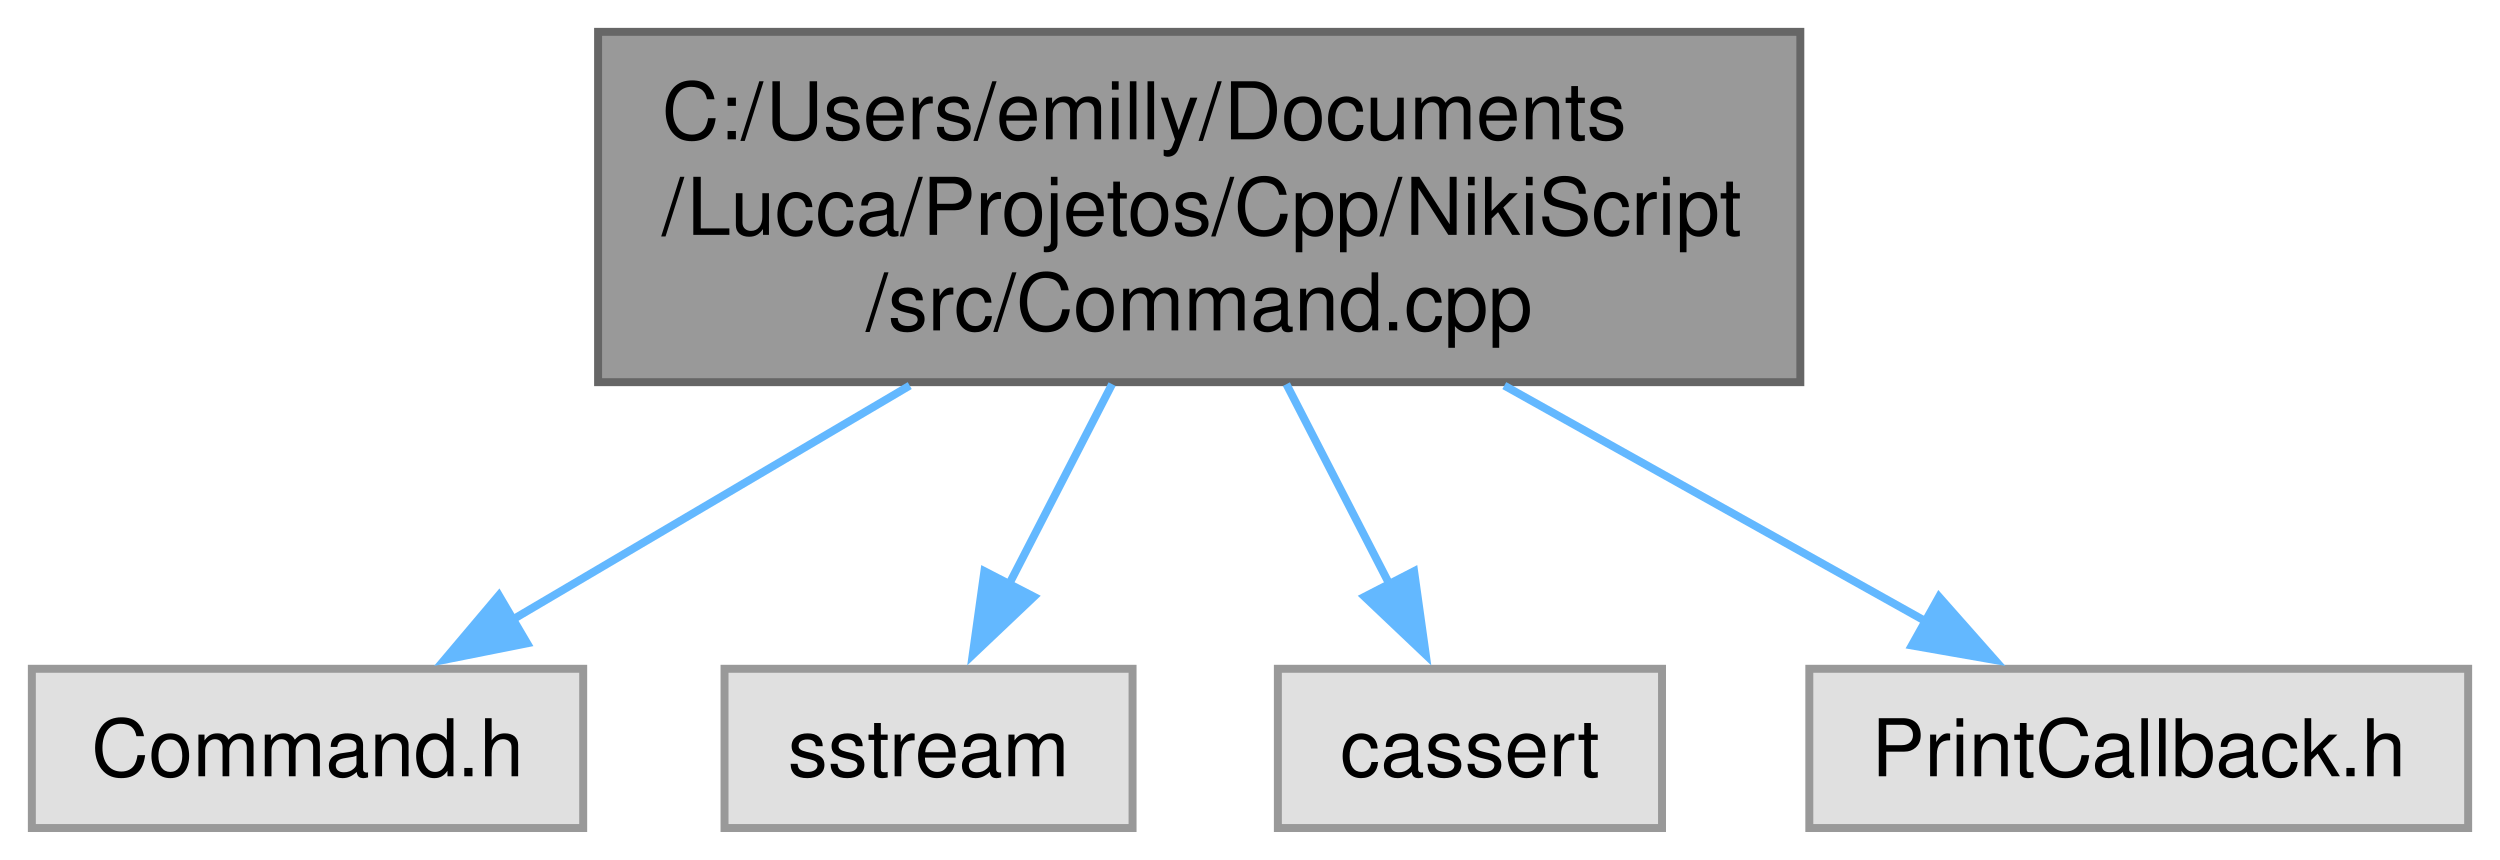
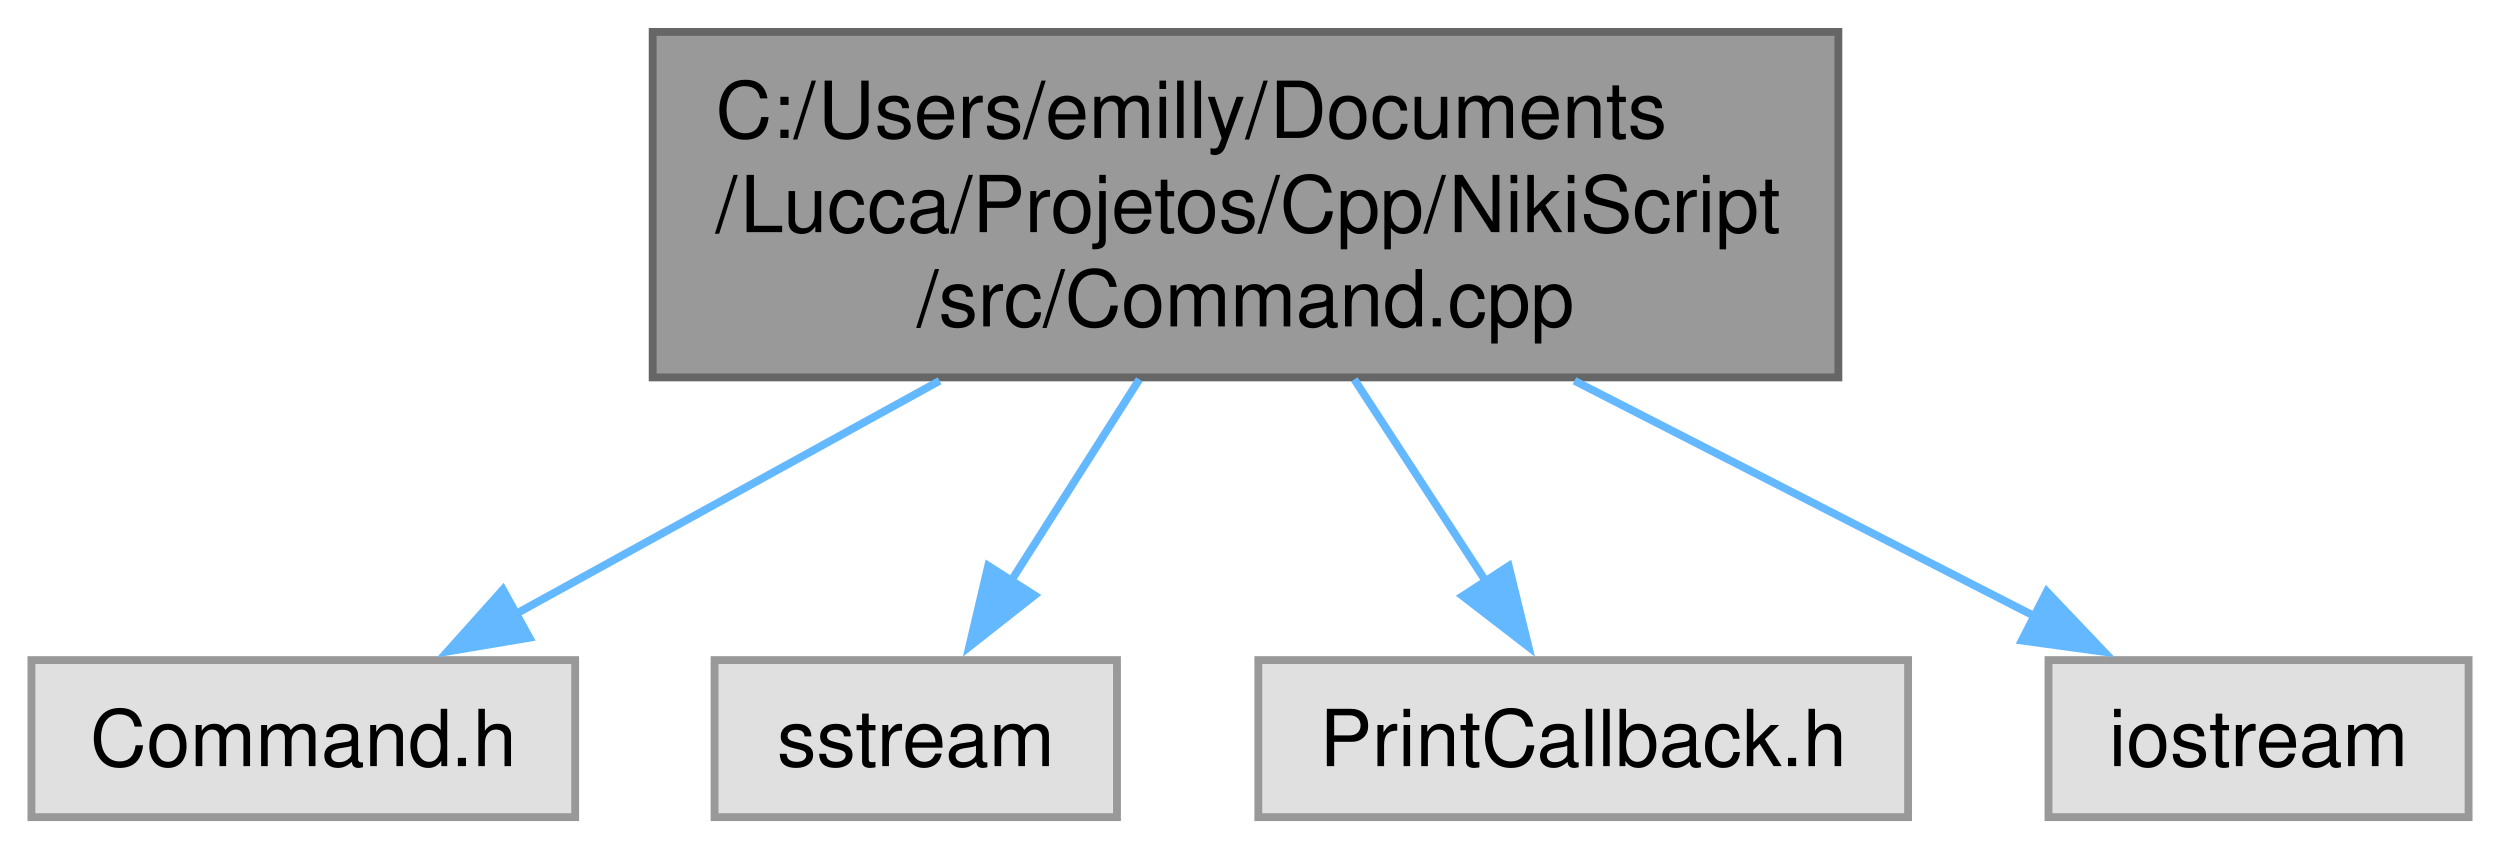
- <svg xmlns="http://www.w3.org/2000/svg" xmlns:xlink="http://www.w3.org/1999/xlink" width="314pt" height="108pt" viewBox="0.00 0.00 314.00 108.00">
+ <svg xmlns="http://www.w3.org/2000/svg" xmlns:xlink="http://www.w3.org/1999/xlink" width="318pt" height="108pt" viewBox="0.00 0.00 318.38 108.00">
  <g id="graph0" class="graph" transform="scale(1 1) rotate(0) translate(4 104)">
    <g id="Node000001" class="node">
      <g id="a_Node000001">
        <a xlink:title=" ">
-           <polygon fill="#999999" stroke="#666666" points="222.12,-100 71.12,-100 71.12,-56 222.12,-56 222.12,-100" />
-           <text text-anchor="start" x="79.12" y="-86.5" font-family="Helvetica,sans-Serif" font-size="10.00">C:/Users/emilly/Documents</text>
-           <text text-anchor="start" x="79.12" y="-74.5" font-family="Helvetica,sans-Serif" font-size="10.00">/Lucca/Projetos/Cpp/NikiScript</text>
-           <text text-anchor="middle" x="146.62" y="-62.5" font-family="Helvetica,sans-Serif" font-size="10.00">/src/Command.cpp</text>
+           <polygon fill="#999999" stroke="#666666" points="230.12,-100 79.12,-100 79.12,-56 230.12,-56 230.12,-100" />
+           <text text-anchor="start" x="87.12" y="-86.5" font-family="Helvetica,sans-Serif" font-size="10.00">C:/Users/emilly/Documents</text>
+           <text text-anchor="start" x="87.12" y="-74.5" font-family="Helvetica,sans-Serif" font-size="10.00">/Lucca/Projetos/Cpp/NikiScript</text>
+           <text text-anchor="middle" x="154.62" y="-62.5" font-family="Helvetica,sans-Serif" font-size="10.00">/src/Command.cpp</text>
        </a>
      </g>
    </g>
    <g id="Node000002" class="node">
      <g id="a_Node000002">
        <a xlink:title=" ">
          <polygon fill="#e0e0e0" stroke="#999999" points="69.25,-20 0,-20 0,0 69.25,0 69.25,-20" />
          <text text-anchor="middle" x="34.62" y="-6.5" font-family="Helvetica,sans-Serif" font-size="10.00">Command.h</text>
        </a>
      </g>
    </g>
    <g id="edge1_Node000001_Node000002" class="edge">
      <g id="a_edge1_Node000001_Node000002">
        <a xlink:title=" ">
-           <path fill="none" stroke="#63b8ff" d="M110.26,-55.57C93.86,-45.91 74.89,-34.73 60.05,-25.98" />
-           <polygon fill="#63b8ff" stroke="#63b8ff" points="62.21,-23.2 51.82,-21.13 58.66,-29.23 62.21,-23.2" />
+           <path fill="none" stroke="#63b8ff" d="M115.66,-55.57C97.92,-45.81 77.38,-34.51 61.41,-25.73" />
+           <polygon fill="#63b8ff" stroke="#63b8ff" points="63.43,-22.85 52.98,-21.09 60.05,-28.98 63.43,-22.85" />
        </a>
      </g>
    </g>
    <g id="Node000003" class="node">
      <g id="a_Node000003">
        <a xlink:title=" ">
          <polygon fill="#e0e0e0" stroke="#999999" points="138.25,-20 87,-20 87,0 138.25,0 138.25,-20" />
          <text text-anchor="middle" x="112.62" y="-6.5" font-family="Helvetica,sans-Serif" font-size="10.00">sstream</text>
        </a>
      </g>
    </g>
    <g id="edge2_Node000001_Node000003" class="edge">
      <g id="a_edge2_Node000001_Node000003">
        <a xlink:title=" ">
-           <path fill="none" stroke="#63b8ff" d="M135.68,-55.75C131.51,-47.66 126.78,-38.48 122.7,-30.55" />
-           <polygon fill="#63b8ff" stroke="#63b8ff" points="125.86,-29.05 118.17,-21.76 119.64,-32.26 125.86,-29.05" />
+           <path fill="none" stroke="#63b8ff" d="M141.1,-55.75C135.84,-47.47 129.84,-38.06 124.72,-30.01" />
+           <polygon fill="#63b8ff" stroke="#63b8ff" points="127.75,-28.25 119.43,-21.7 121.85,-32.01 127.75,-28.25" />
        </a>
      </g>
    </g>
    <g id="Node000004" class="node">
      <g id="a_Node000004">
        <a xlink:title=" ">
-           <polygon fill="#e0e0e0" stroke="#999999" points="204.75,-20 156.5,-20 156.5,0 204.75,0 204.75,-20" />
-           <text text-anchor="middle" x="180.62" y="-6.5" font-family="Helvetica,sans-Serif" font-size="10.00">cassert</text>
+           <polygon fill="#e0e0e0" stroke="#999999" points="239,-20 156.25,-20 156.25,0 239,0 239,-20" />
+           <text text-anchor="middle" x="197.62" y="-6.5" font-family="Helvetica,sans-Serif" font-size="10.00">PrintCallback.h</text>
        </a>
      </g>
    </g>
    <g id="edge3_Node000001_Node000004" class="edge">
      <g id="a_edge3_Node000001_Node000004">
        <a xlink:title=" ">
-           <path fill="none" stroke="#63b8ff" d="M157.57,-55.75C161.74,-47.66 166.47,-38.48 170.55,-30.55" />
-           <polygon fill="#63b8ff" stroke="#63b8ff" points="173.61,-32.26 175.08,-21.76 167.39,-29.05 173.61,-32.26" />
+           <path fill="none" stroke="#63b8ff" d="M168.47,-55.75C173.86,-47.47 180,-38.06 185.24,-30.01" />
+           <polygon fill="#63b8ff" stroke="#63b8ff" points="188.14,-31.98 190.66,-21.69 182.27,-28.16 188.14,-31.98" />
        </a>
      </g>
    </g>
    <g id="Node000005" class="node">
      <g id="a_Node000005">
        <a xlink:title=" ">
-           <polygon fill="#e0e0e0" stroke="#999999" points="306,-20 223.25,-20 223.25,0 306,0 306,-20" />
-           <text text-anchor="middle" x="264.62" y="-6.5" font-family="Helvetica,sans-Serif" font-size="10.00">PrintCallback.h</text>
+           <polygon fill="#e0e0e0" stroke="#999999" points="310.38,-20 256.88,-20 256.88,0 310.38,0 310.38,-20" />
+           <text text-anchor="middle" x="283.62" y="-6.5" font-family="Helvetica,sans-Serif" font-size="10.00">iostream</text>
        </a>
      </g>
    </g>
    <g id="edge4_Node000001_Node000005" class="edge">
      <g id="a_edge4_Node000001_Node000005">
        <a xlink:title=" ">
-           <path fill="none" stroke="#63b8ff" d="M184.94,-55.57C202.21,-45.91 222.2,-34.73 237.84,-25.98" />
-           <polygon fill="#63b8ff" stroke="#63b8ff" points="239.54,-29.04 246.56,-21.1 236.12,-22.93 239.54,-29.04" />
+           <path fill="none" stroke="#63b8ff" d="M196.51,-55.57C215.76,-45.72 238.09,-34.3 255.32,-25.48" />
+           <polygon fill="#63b8ff" stroke="#63b8ff" points="256.66,-28.73 263.97,-21.05 253.48,-22.49 256.66,-28.73" />
        </a>
      </g>
    </g>
  </g>
</svg>
